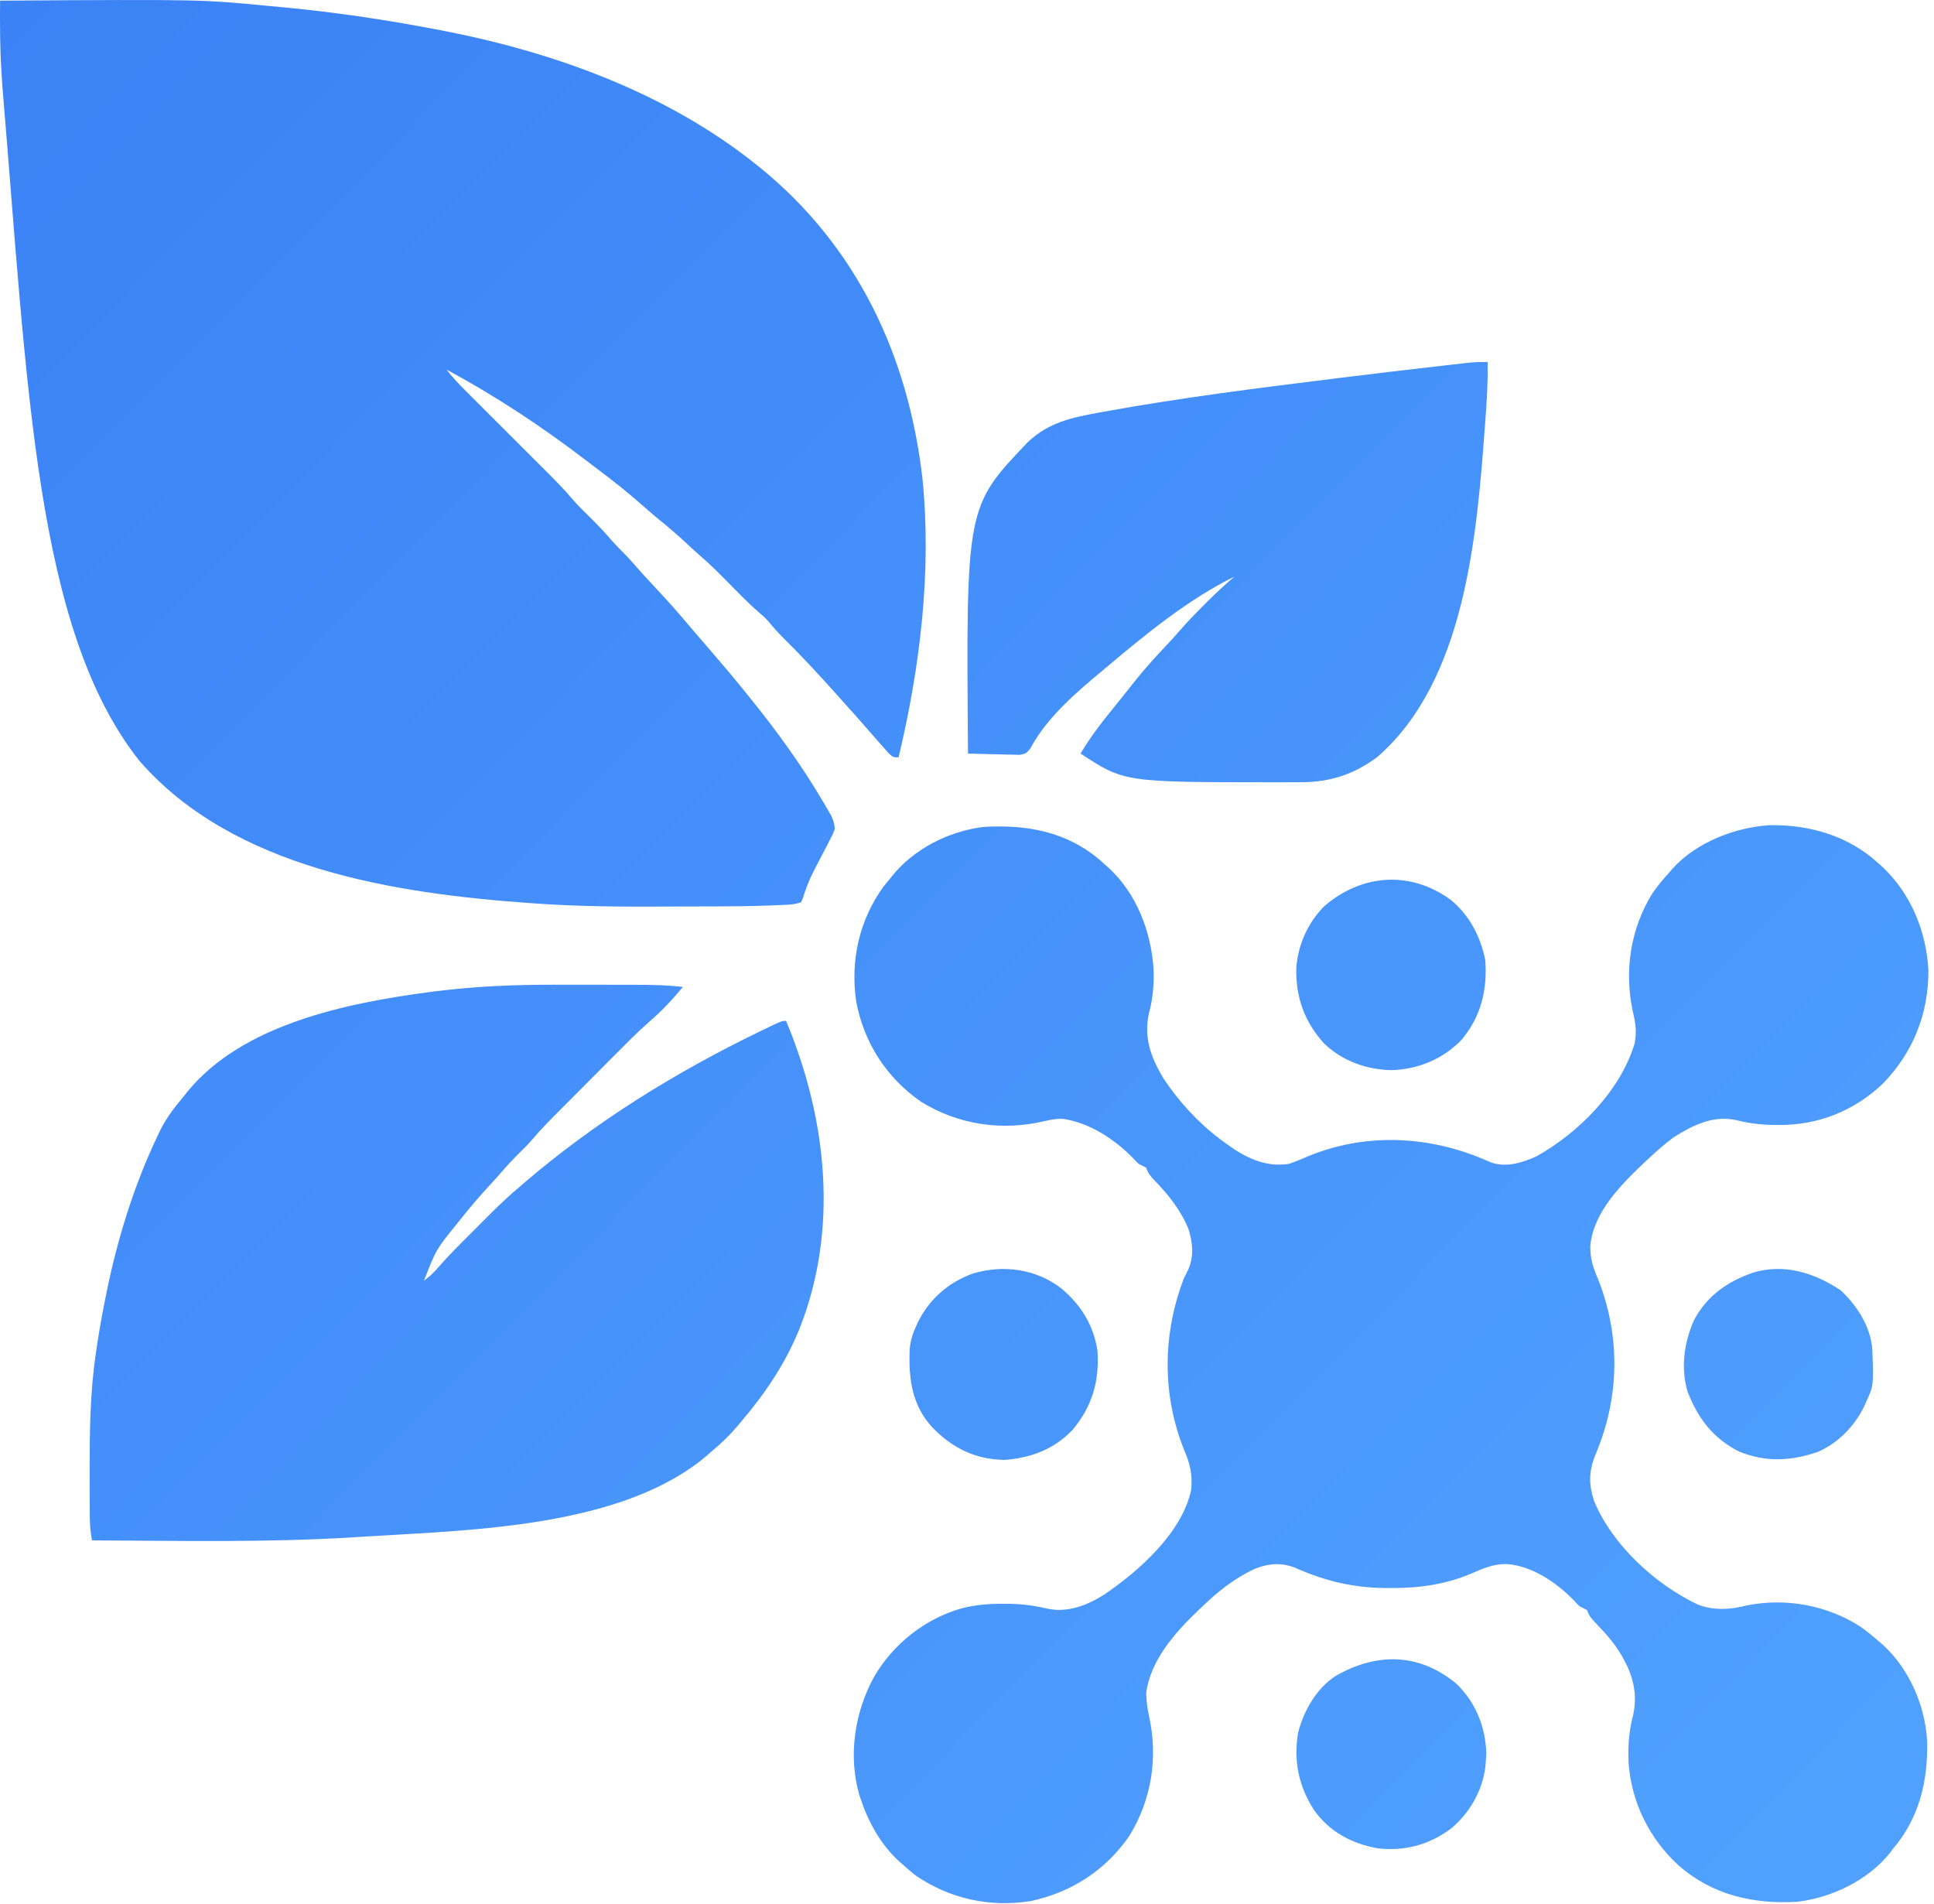
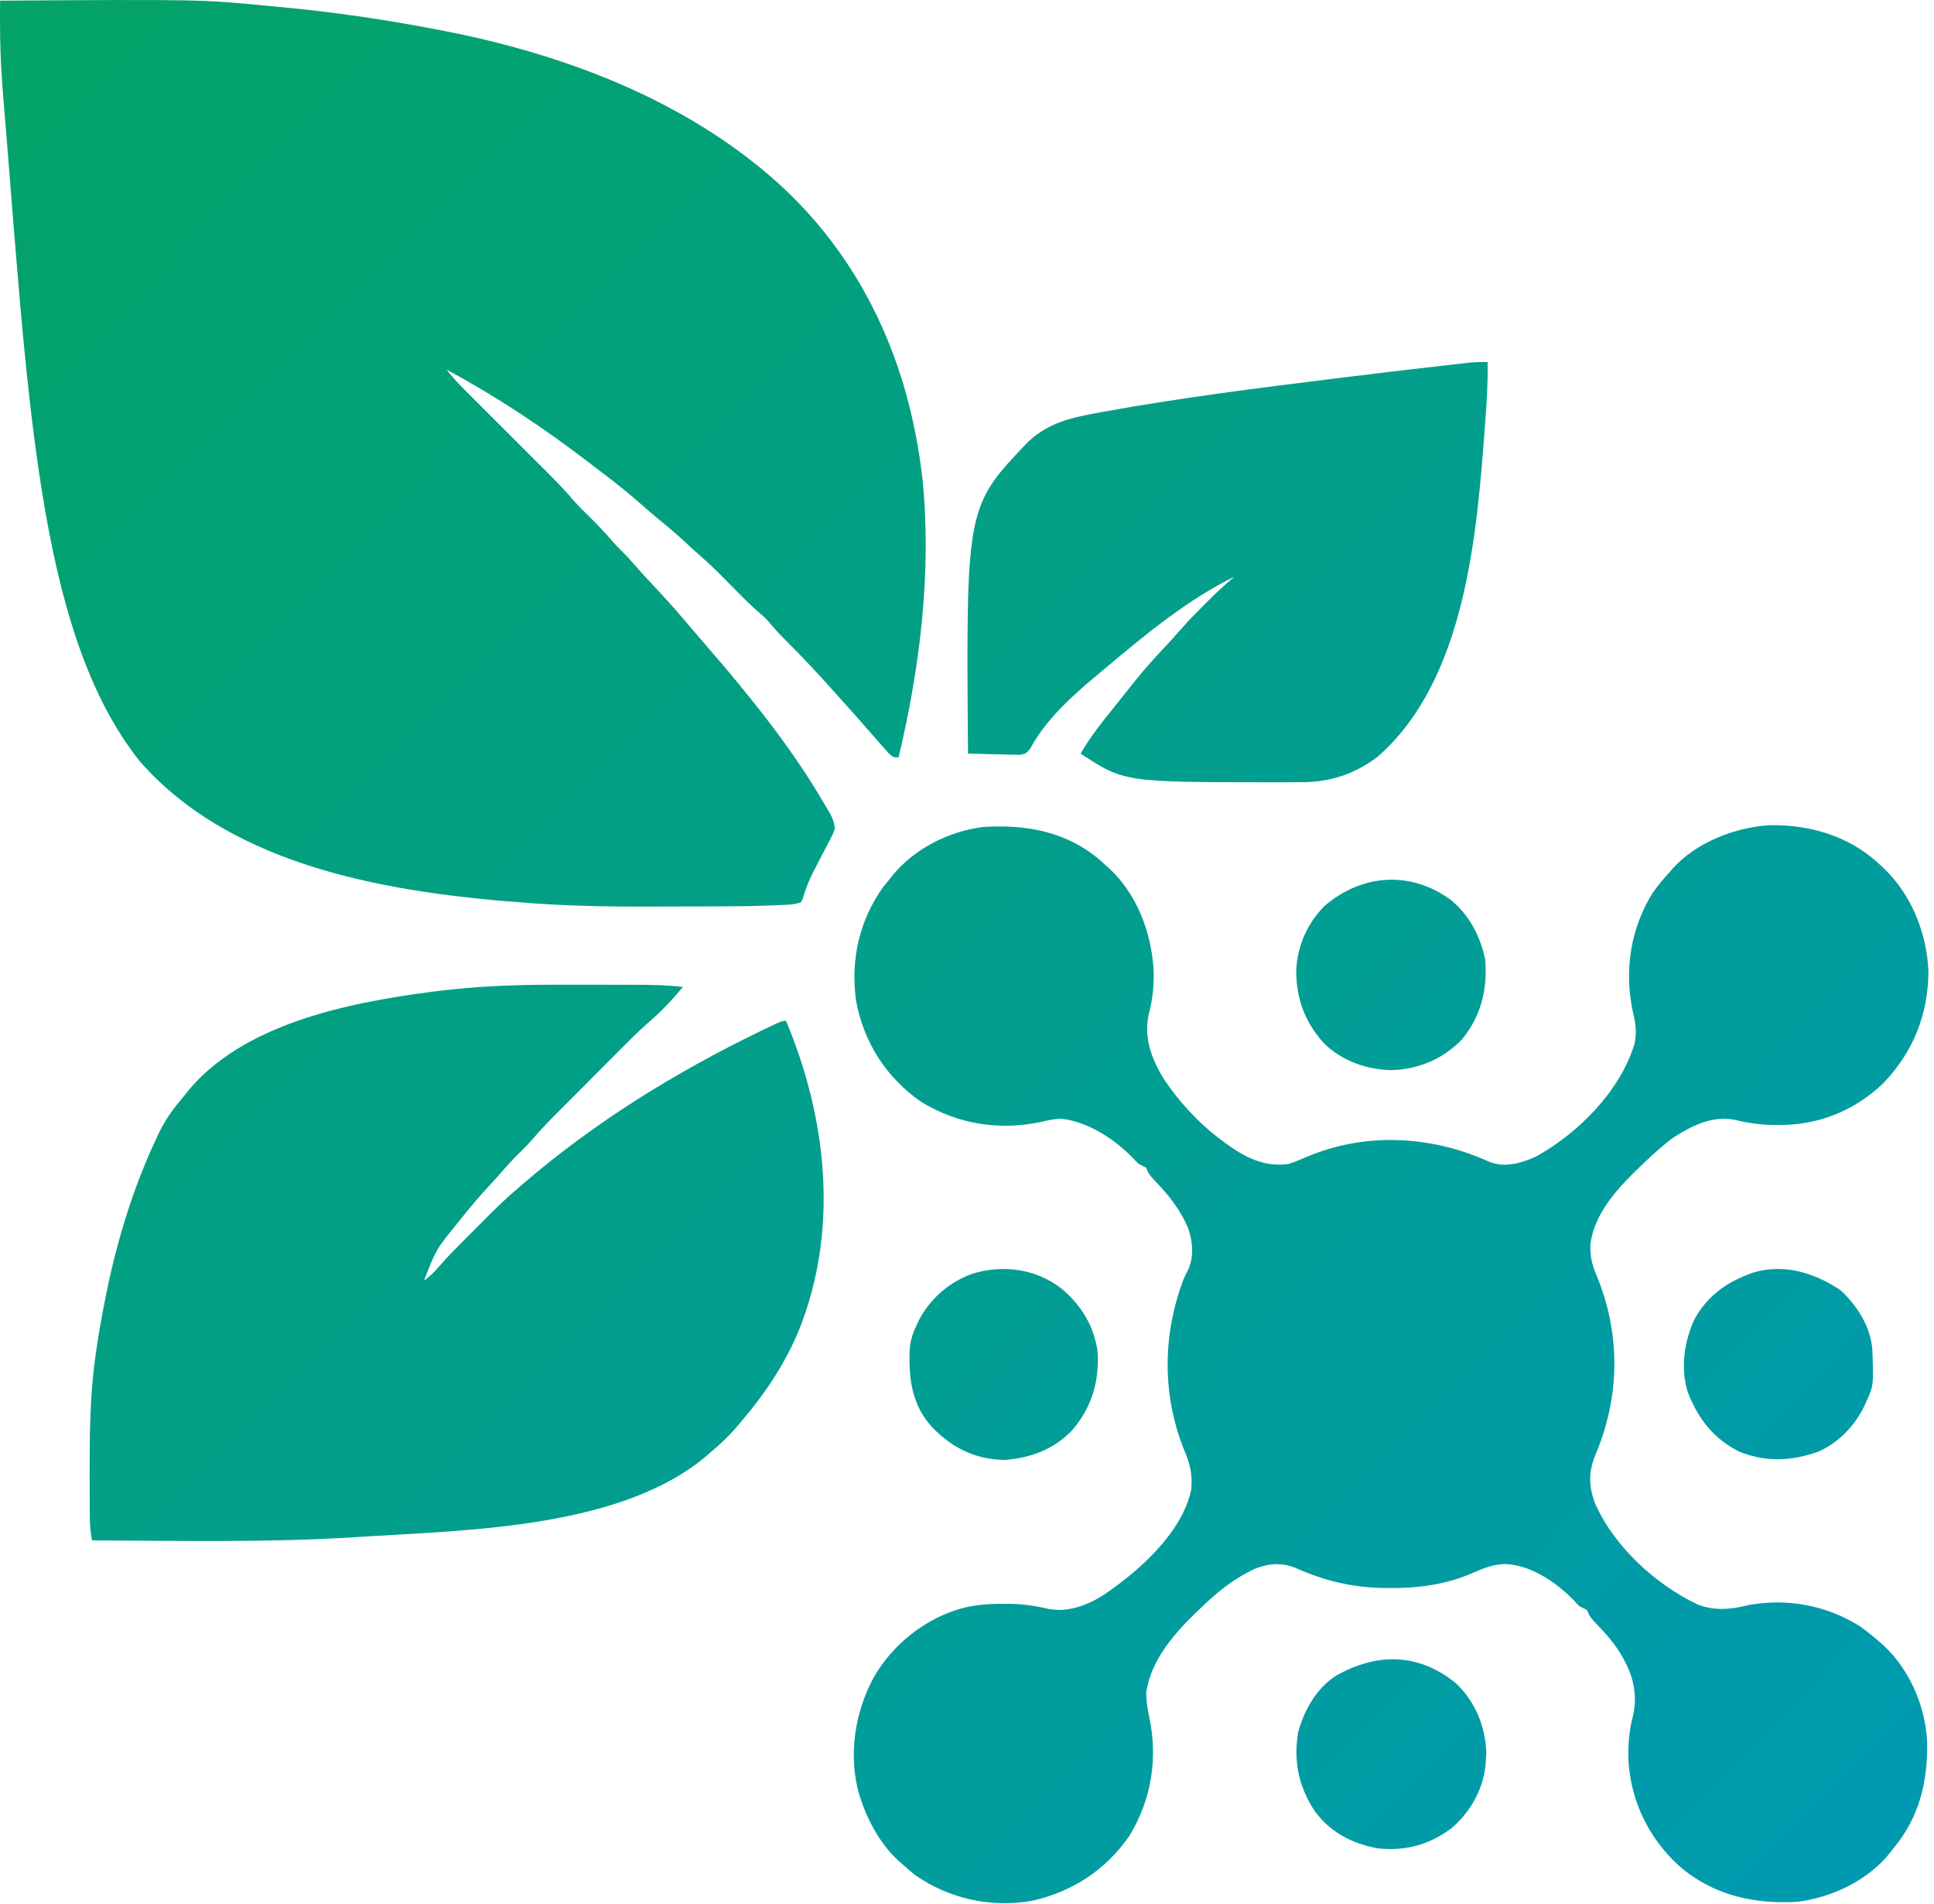
<svg xmlns="http://www.w3.org/2000/svg" width="314" height="309" viewBox="0 0 314 309" fill="none">
-   <path d="M0.014 0.103C32.592 -0.096 32.592 -0.096 43.371 0.942C44.212 1.023 45.054 1.101 45.897 1.178C54.121 1.948 62.251 3.143 70.366 4.687C70.761 4.761 71.155 4.835 71.562 4.912C89.77 8.404 108.138 15.006 122.749 26.689C122.924 26.829 123.099 26.968 123.279 27.113C139.088 39.9 147.511 57.736 149.778 77.804C151.277 92.854 149.383 108.297 145.895 122.948C144.981 122.948 144.981 122.948 144.234 122.232C143.947 121.913 143.664 121.591 143.382 121.267C143.158 121.015 143.158 121.015 142.928 120.758C142.493 120.268 142.062 119.775 141.631 119.281C141.434 119.056 141.237 118.832 141.034 118.601C140.697 118.215 140.362 117.83 140.027 117.443C139.182 116.472 138.32 115.517 137.459 114.56C137.013 114.064 136.568 113.566 136.124 113.068C133.27 109.864 130.363 106.715 127.313 103.698C126.395 102.787 125.549 101.845 124.73 100.846C124.252 100.313 123.748 99.867 123.201 99.405C121.301 97.756 119.57 95.936 117.808 94.143C116.426 92.745 115.034 91.386 113.543 90.105C112.753 89.424 111.996 88.71 111.233 87.997C109.831 86.697 108.387 85.47 106.899 84.27C106.05 83.57 105.224 82.851 104.4 82.122C101.98 79.986 99.471 78.001 96.891 76.063C96.277 75.601 95.666 75.135 95.056 74.668C87.899 69.207 80.424 64.265 72.498 59.998C73.403 61.178 74.389 62.241 75.442 63.287C75.611 63.456 75.78 63.625 75.954 63.8C76.319 64.165 76.685 64.53 77.051 64.895C77.632 65.474 78.212 66.054 78.791 66.634C80.232 68.075 81.674 69.515 83.116 70.954C84.335 72.171 85.553 73.389 86.77 74.607C87.338 75.175 87.907 75.742 88.476 76.309C90.064 77.895 91.638 79.475 93.083 81.196C93.883 82.126 94.769 82.974 95.644 83.833C96.966 85.145 98.246 86.466 99.449 87.891C99.935 88.449 100.446 88.967 100.973 89.487C101.672 90.177 102.333 90.88 102.972 91.626C104.049 92.88 105.174 94.085 106.303 95.293C107.754 96.847 109.189 98.408 110.567 100.029C110.833 100.341 111.1 100.653 111.366 100.965C111.828 101.505 112.289 102.046 112.75 102.586C113.745 103.753 114.746 104.914 115.751 106.072C117.512 108.102 119.239 110.155 120.921 112.253C121.198 112.593 121.475 112.934 121.752 113.274C126.132 118.687 130.21 124.307 133.732 130.32C133.877 130.567 134.023 130.813 134.173 131.067C134.307 131.3 134.441 131.534 134.58 131.774C134.699 131.98 134.819 132.186 134.942 132.399C135.293 133.156 135.48 133.722 135.54 134.56C135.202 135.466 135.202 135.466 134.68 136.463C134.588 136.643 134.495 136.823 134.4 137.008C134.105 137.582 133.805 138.153 133.503 138.724C133.112 139.471 132.724 140.22 132.339 140.97C132.245 141.152 132.15 141.334 132.054 141.521C131.337 142.93 130.798 144.357 130.335 145.867C130.244 146.069 130.152 146.27 130.058 146.478C129.233 146.754 128.669 146.839 127.814 146.878C127.414 146.897 127.414 146.897 127.006 146.916C126.719 146.928 126.432 146.94 126.136 146.952C125.836 146.965 125.537 146.977 125.228 146.991C122.174 147.113 119.122 147.145 116.065 147.151C115.776 147.152 115.486 147.153 115.188 147.154C113.65 147.159 112.112 147.161 110.574 147.163C109.337 147.164 108.101 147.168 106.865 147.175C100.193 147.212 93.554 147.136 86.896 146.67C86.627 146.652 86.357 146.633 86.079 146.613C64.178 145.05 37.942 141.069 22.664 123.55C5.696 102.233 4.497 62.87 0.372 13.829C0.323 13.014 0.272 12.2 0.22 11.385C-0.011 7.623 -0.019 3.87 0.014 0.103Z" fill="url(#paint0_linear_61_24)" />
-   <path d="M304.871 140.061C305.12 140.283 305.369 140.505 305.626 140.734C310.264 145.098 312.766 151.227 313.093 157.551C313.1 164.609 310.634 170.825 305.701 175.918C301.035 180.35 295.224 182.669 288.825 182.633C288.534 182.632 288.243 182.632 287.944 182.631C285.811 182.603 283.849 182.34 281.783 181.821C278.044 181.049 274.773 182.704 271.675 184.676C270.276 185.717 268.987 186.846 267.716 188.038C267.516 188.224 267.317 188.411 267.111 188.603C263.318 192.195 258.77 196.653 258.205 202.165C258.147 204.209 258.612 205.698 259.417 207.557C263.134 216.852 262.965 226.836 259.088 236.03C257.945 238.814 257.894 240.899 258.845 243.769C261.882 250.921 268.726 257.2 275.634 260.48C278.267 261.503 280.969 261.319 283.658 260.62C289.992 259.375 296.71 260.594 302.13 264.128C303.193 264.894 304.192 265.708 305.175 266.573C305.49 266.845 305.49 266.845 305.811 267.122C310.05 271.057 312.637 277.077 312.892 282.838C313 289.285 311.576 295.185 307.307 300.187C307.163 300.379 307.019 300.57 306.871 300.768C303.324 305.258 297.364 308.094 291.775 308.744C284.687 309.15 278.033 307.664 272.554 302.857C267.765 298.481 264.885 292.633 264.404 286.131C264.294 283.578 264.462 280.97 265.141 278.496C265.846 275.349 265.264 272.419 263.756 269.629C263.609 269.354 263.461 269.078 263.309 268.795C262.165 266.845 260.751 265.232 259.188 263.617C258.471 262.873 257.996 262.374 257.665 261.378C257.264 261.165 256.857 260.962 256.447 260.767C256.001 260.336 256.001 260.336 255.552 259.831C252.723 256.913 248.615 254.1 244.474 253.91C242.448 253.923 240.848 254.598 239.028 255.391C234.835 257.205 230.463 257.827 225.935 257.807C225.544 257.805 225.154 257.804 224.752 257.802C219.641 257.739 215.058 256.646 210.384 254.56C208.085 253.631 206.049 253.778 203.76 254.674C200.321 256.27 197.622 258.451 194.928 261.073C194.77 261.223 194.612 261.373 194.45 261.528C190.756 265.051 186.796 269.551 186.096 274.824C186.121 276.085 186.271 277.302 186.547 278.533C188.044 285.332 186.981 292.131 183.355 298.048C179.504 303.632 173.96 307.211 167.361 308.623C160.711 309.688 154.19 308.264 148.652 304.461C147.905 303.879 147.201 303.273 146.504 302.632C146.296 302.452 146.088 302.271 145.874 302.085C143.037 299.467 141.028 295.88 139.804 292.242C139.707 291.961 139.61 291.679 139.51 291.389C137.687 285.008 138.75 278.035 141.876 272.285C144.972 266.898 150.257 262.714 156.249 261.073C158.463 260.52 160.578 260.354 162.854 260.366C163.334 260.366 163.334 260.366 163.824 260.366C166.058 260.393 168.05 260.682 170.226 261.188C173.385 261.822 176.583 260.588 179.238 258.893C184.909 255.057 191.965 248.802 193.405 241.821C193.63 239.411 193.222 237.615 192.263 235.423C188.648 226.429 188.74 216.634 192.187 207.595C192.417 207.115 192.651 206.638 192.891 206.163C193.872 204.02 193.656 201.697 192.948 199.497C191.709 196.478 189.738 194.005 187.495 191.68C186.814 190.971 186.411 190.515 186.096 189.566C185.694 189.352 185.288 189.149 184.877 188.954C184.41 188.513 184.41 188.513 183.945 187.999C180.94 184.921 176.746 182.167 172.415 181.62C171.362 181.62 170.465 181.801 169.44 182.041C162.547 183.627 155.561 182.579 149.549 178.87C143.92 174.962 140.257 169.278 139.005 162.555C138.043 155.879 139.51 149.345 143.477 143.881C143.772 143.521 144.07 143.164 144.372 142.811C144.523 142.616 144.674 142.421 144.83 142.22C148.394 137.8 154.013 134.966 159.6 134.255C166.676 133.814 173.236 134.989 178.738 139.762C178.955 139.962 179.172 140.161 179.395 140.366C179.603 140.547 179.811 140.727 180.025 140.913C184.573 145.111 186.93 151.346 187.294 157.43C187.383 159.785 187.163 162.228 186.538 164.503C185.659 168.425 186.88 171.679 188.856 175.012C191.353 178.796 194.557 182.29 198.182 185.001C198.393 185.159 198.604 185.317 198.821 185.48C201.996 187.81 205.209 189.543 209.242 188.954C210.236 188.627 211.192 188.221 212.154 187.809C221.152 184.002 231.188 184.283 240.208 187.925C240.818 188.177 241.425 188.433 242.03 188.697C244.509 189.594 247.137 188.772 249.442 187.732C256.351 183.861 263.038 177.127 265.381 169.451C265.76 167.635 265.571 166.117 265.127 164.336C263.66 157.633 264.703 150.767 268.325 144.95C269.17 143.757 270.078 142.665 271.066 141.589C271.312 141.3 271.312 141.3 271.563 141.005C275.404 136.754 281.619 134.348 287.218 133.969C293.647 133.825 300.05 135.651 304.871 140.061Z" fill="url(#paint1_linear_61_24)" />
-   <path d="M94.678 159.864C95.798 159.867 96.918 159.867 98.039 159.867C99.13 159.867 100.222 159.869 101.314 159.871C101.829 159.872 102.344 159.873 102.859 159.873C105.543 159.875 108.202 159.909 110.871 160.229C109.151 162.31 107.316 164.256 105.263 166.009C103.511 167.545 101.882 169.205 100.239 170.857C99.893 171.204 99.546 171.552 99.2 171.899C98.477 172.624 97.755 173.349 97.034 174.074C96.115 174.998 95.194 175.921 94.273 176.843C93.559 177.559 92.845 178.275 92.131 178.992C91.792 179.333 91.453 179.673 91.114 180.012C89.463 181.666 87.828 183.321 86.316 185.106C85.706 185.816 85.044 186.467 84.375 187.121C83.301 188.188 82.282 189.274 81.3 190.426C80.718 191.096 80.121 191.749 79.518 192.4C77.81 194.247 76.19 196.146 74.629 198.122C74.504 198.278 74.379 198.435 74.25 198.596C70.797 202.854 70.797 202.854 68.843 207.901C69.745 207.243 70.494 206.551 71.203 205.696C72.849 203.789 74.649 202.03 76.428 200.25C77.045 199.632 77.661 199.013 78.276 198.394C80.155 196.507 82.028 194.637 84.071 192.927C84.378 192.659 84.686 192.391 84.993 192.122C96.563 182.18 109.624 174.105 123.32 167.468C123.678 167.294 124.037 167.12 124.407 166.94C126.934 165.73 126.934 165.73 127.622 165.73C134.272 181.61 136.234 199.606 129.753 215.846C127.446 221.459 124.229 226.217 120.312 230.82C120.079 231.098 119.845 231.376 119.604 231.662C118.323 233.153 116.95 234.455 115.439 235.709C115.218 235.904 114.997 236.098 114.77 236.299C101.175 247.888 76.891 248.376 59.866 249.413C59.109 249.46 58.353 249.508 57.596 249.557C43.406 250.448 29.147 250.129 14.937 250.071C14.713 248.859 14.592 247.707 14.584 246.474C14.581 246.132 14.578 245.79 14.575 245.438C14.574 245.071 14.572 244.703 14.571 244.325C14.569 243.94 14.567 243.555 14.564 243.159C14.559 241.911 14.557 240.662 14.557 239.414C14.556 239.202 14.556 238.991 14.556 238.772C14.554 232.412 14.621 226.124 15.546 219.819C15.599 219.454 15.651 219.09 15.705 218.715C16.09 216.114 16.553 213.534 17.069 210.957C17.177 210.412 17.177 210.412 17.288 209.857C19.065 201.138 21.756 192.408 25.597 184.371C25.758 184.033 25.919 183.695 26.086 183.346C27.11 181.347 28.41 179.66 29.86 177.953C30.03 177.735 30.2 177.516 30.375 177.291C39.34 166.244 56.403 162.827 69.623 161.07C69.968 161.024 70.312 160.977 70.667 160.93C71.885 160.779 73.104 160.652 74.325 160.535C74.6 160.508 74.876 160.481 75.16 160.454C81.665 159.844 88.151 159.839 94.678 159.864Z" fill="url(#paint2_linear_61_24)" />
-   <path d="M241.524 58.775C241.591 61.928 241.393 65.049 241.162 68.191C241.133 68.598 241.133 68.598 241.102 69.013C239.781 86.809 237.955 110.49 223.555 122.948C219.807 125.708 215.99 126.961 211.391 126.983C211.092 126.985 210.792 126.987 210.484 126.989C209.505 126.995 208.526 126.996 207.547 126.997C207.046 126.998 207.046 126.998 206.535 126.998C182.536 126.983 182.536 126.983 175.436 122.337C177.005 119.672 178.845 117.307 180.795 114.917C181.369 114.212 181.933 113.5 182.498 112.787C182.69 112.547 182.882 112.308 183.08 112.06C183.477 111.563 183.873 111.064 184.267 110.563C185.796 108.647 187.417 106.846 189.1 105.065C189.988 104.124 190.857 103.174 191.7 102.192C192.865 100.847 194.106 99.586 195.365 98.329C195.582 98.111 195.799 97.892 196.023 97.666C197.434 96.252 198.891 94.91 200.41 93.612C192.935 97.284 186.045 102.935 179.7 108.28C179.54 108.413 179.379 108.546 179.214 108.684C174.85 112.316 170.026 116.383 167.306 121.469C166.604 122.337 166.604 122.337 165.599 122.545C165.21 122.535 164.821 122.526 164.42 122.516C164.212 122.513 164.004 122.511 163.79 122.508C163.129 122.498 162.469 122.475 161.808 122.451C161.358 122.442 160.909 122.434 160.46 122.426C159.36 122.406 158.262 122.375 157.163 122.337C156.842 82.264 156.842 82.264 166.928 71.724C170.297 68.578 173.957 67.796 178.387 66.988C178.632 66.943 178.876 66.898 179.129 66.852C191.642 64.573 204.276 62.99 216.893 61.43C217.151 61.398 217.408 61.366 217.673 61.333C223.15 60.656 228.629 59.999 234.113 59.379C234.592 59.325 235.072 59.27 235.551 59.215C236.213 59.14 236.875 59.066 237.536 58.992C237.911 58.95 238.285 58.908 238.671 58.865C239.628 58.781 240.563 58.758 241.524 58.775Z" fill="url(#paint3_linear_61_24)" />
-   <path d="M235.566 146.106C238.596 148.611 240.355 152.012 241.143 155.837C241.501 160.686 240.478 164.96 237.336 168.767C234.296 171.929 230.258 173.602 225.916 173.732C221.856 173.65 217.91 172.239 214.947 169.374C211.775 165.84 210.372 161.928 210.46 157.174C210.746 153.334 212.329 149.821 215.028 147.089C221.109 141.88 228.998 141.29 235.566 146.106Z" fill="url(#paint4_linear_61_24)" />
-   <path d="M236.404 273.296C239.552 276.294 241.185 280.305 241.315 284.641C241.294 285.138 241.262 285.635 241.22 286.131C241.188 286.519 241.188 286.519 241.155 286.916C240.653 290.756 238.606 294.305 235.675 296.783C232.107 299.49 228.109 300.565 223.665 300.062C219.422 299.279 215.832 297.38 213.326 293.825C210.83 289.955 209.985 285.804 210.764 281.241C211.698 277.692 213.722 274.11 216.855 272.074C223.465 268.293 230.326 268.287 236.404 273.296Z" fill="url(#paint5_linear_61_24)" />
-   <path d="M172.415 209.251C175.578 211.957 177.491 215.073 178.177 219.207C178.529 224.117 177.357 228.305 174.161 232.099C171.207 235.259 167.33 236.709 163.083 237.008C158.336 236.924 154.633 235.089 151.377 231.736C148.072 228.137 147.534 223.942 147.682 219.276C147.762 217.917 148.075 216.773 148.636 215.54C148.755 215.269 148.874 214.998 148.996 214.719C150.854 210.917 154.027 208.138 158.001 206.736C162.965 205.263 168.304 206.011 172.415 209.251Z" fill="url(#paint6_linear_61_24)" />
-   <path d="M298.837 209.467C301.543 211.973 303.763 215.455 303.995 219.212C304.191 224.937 304.191 224.937 303.044 227.458C302.925 227.729 302.806 228 302.683 228.279C301.097 231.526 298.46 234.268 295.125 235.709C290.759 237.203 286.694 237.423 282.336 235.642C278.148 233.499 275.745 230.365 274.039 226.059C272.818 222.165 273.416 217.971 275.044 214.299C277.178 210.317 280.456 208.063 284.605 206.606C289.662 205.086 294.563 206.608 298.837 209.467Z" fill="url(#paint7_linear_61_24)" />
+   <path d="M0.014 0.103C32.592 -0.096 32.592 -0.096 43.371 0.942C44.212 1.023 45.054 1.101 45.897 1.178C54.121 1.948 62.251 3.143 70.366 4.687C70.761 4.761 71.155 4.835 71.562 4.912C89.77 8.404 108.138 15.006 122.749 26.689C122.924 26.829 123.099 26.968 123.279 27.113C139.088 39.9 147.511 57.736 149.778 77.804C151.277 92.854 149.383 108.297 145.895 122.948C144.981 122.948 144.981 122.948 144.234 122.232C143.947 121.913 143.664 121.591 143.382 121.267C143.158 121.015 143.158 121.015 142.928 120.758C142.493 120.268 142.062 119.775 141.631 119.281C141.434 119.056 141.237 118.832 141.034 118.601C140.697 118.215 140.362 117.83 140.027 117.443C139.182 116.472 138.32 115.517 137.459 114.56C137.013 114.064 136.568 113.566 136.124 113.068C133.27 109.864 130.363 106.715 127.313 103.698C126.395 102.787 125.549 101.845 124.73 100.846C124.252 100.313 123.748 99.867 123.201 99.405C121.301 97.756 119.57 95.936 117.808 94.143C116.426 92.745 115.034 91.386 113.543 90.105C112.753 89.424 111.996 88.71 111.233 87.997C109.831 86.697 108.387 85.47 106.899 84.27C106.05 83.57 105.224 82.851 104.4 82.122C101.98 79.986 99.471 78.001 96.891 76.063C96.277 75.601 95.666 75.135 95.056 74.668C87.899 69.207 80.424 64.265 72.498 59.998C73.403 61.178 74.389 62.241 75.442 63.287C75.611 63.456 75.78 63.625 75.954 63.8C76.319 64.165 76.685 64.53 77.051 64.895C77.632 65.474 78.212 66.054 78.791 66.634C80.232 68.075 81.674 69.515 83.116 70.954C84.335 72.171 85.553 73.389 86.77 74.607C87.338 75.175 87.907 75.742 88.476 76.309C90.064 77.895 91.638 79.475 93.083 81.196C93.883 82.126 94.769 82.974 95.644 83.833C96.966 85.145 98.246 86.466 99.449 87.891C99.935 88.449 100.446 88.967 100.973 89.487C101.672 90.177 102.333 90.88 102.972 91.626C104.049 92.88 105.174 94.085 106.303 95.293C107.754 96.847 109.189 98.408 110.567 100.029C110.833 100.341 111.1 100.653 111.366 100.965C111.828 101.505 112.289 102.046 112.75 102.586C113.745 103.753 114.746 104.914 115.751 106.072C117.512 108.102 119.239 110.155 120.921 112.253C121.198 112.593 121.475 112.934 121.752 113.274C126.132 118.687 130.21 124.307 133.732 130.32C133.877 130.567 134.023 130.813 134.173 131.067C134.307 131.3 134.441 131.534 134.58 131.774C134.699 131.98 134.819 132.186 134.942 132.399C135.293 133.156 135.48 133.722 135.54 134.56C135.202 135.466 135.202 135.466 134.68 136.463C134.588 136.643 134.495 136.823 134.4 137.008C134.105 137.582 133.805 138.153 133.503 138.724C133.112 139.471 132.724 140.22 132.339 140.97C132.245 141.152 132.15 141.334 132.054 141.521C131.337 142.93 130.798 144.357 130.335 145.867C130.244 146.069 130.152 146.27 130.058 146.478C129.233 146.754 128.669 146.839 127.814 146.878C127.414 146.897 127.414 146.897 127.006 146.916C126.719 146.928 126.432 146.94 126.136 146.952C125.836 146.965 125.537 146.977 125.228 146.991C122.174 147.113 119.122 147.145 116.065 147.151C115.776 147.152 115.486 147.153 115.188 147.154C113.65 147.159 112.112 147.161 110.574 147.163C109.337 147.164 108.101 147.168 106.865 147.175C100.193 147.212 93.554 147.136 86.896 146.67C86.627 146.652 86.357 146.633 86.079 146.613C64.178 145.05 37.942 141.069 22.664 123.55C5.696 102.233 4.497 62.87 0.372 13.829C0.323 13.014 0.272 12.2 0.22 11.385C-0.011 7.623 -0.019 3.87 0.014 0.103Z" fill="url(#paint0_linear_171_25)" />
+   <path d="M304.871 140.061C305.12 140.283 305.369 140.505 305.626 140.734C310.264 145.098 312.766 151.227 313.093 157.551C313.1 164.609 310.634 170.825 305.701 175.918C301.035 180.35 295.224 182.669 288.825 182.633C288.534 182.632 288.243 182.632 287.944 182.631C285.811 182.603 283.849 182.34 281.783 181.821C278.044 181.049 274.773 182.704 271.675 184.676C270.276 185.717 268.987 186.846 267.716 188.038C267.516 188.224 267.317 188.411 267.111 188.603C263.318 192.195 258.77 196.653 258.205 202.165C258.147 204.209 258.612 205.698 259.417 207.557C263.134 216.852 262.965 226.836 259.088 236.03C257.945 238.814 257.894 240.899 258.845 243.769C261.882 250.921 268.726 257.2 275.634 260.48C278.267 261.503 280.969 261.319 283.658 260.62C289.992 259.375 296.71 260.594 302.13 264.128C303.193 264.894 304.192 265.708 305.175 266.573C305.49 266.845 305.49 266.845 305.811 267.122C310.05 271.057 312.637 277.077 312.892 282.838C313 289.285 311.576 295.185 307.307 300.187C307.163 300.379 307.019 300.57 306.871 300.768C303.324 305.258 297.364 308.094 291.775 308.744C284.687 309.15 278.033 307.664 272.554 302.857C267.765 298.481 264.885 292.633 264.404 286.131C264.294 283.578 264.462 280.97 265.141 278.496C265.846 275.349 265.264 272.419 263.756 269.629C263.609 269.354 263.461 269.078 263.309 268.795C262.165 266.845 260.751 265.232 259.188 263.617C258.471 262.873 257.996 262.374 257.665 261.378C257.264 261.165 256.857 260.962 256.447 260.767C256.001 260.336 256.001 260.336 255.552 259.831C252.723 256.913 248.615 254.1 244.474 253.91C242.448 253.923 240.848 254.598 239.028 255.391C234.835 257.205 230.463 257.827 225.935 257.807C225.544 257.805 225.154 257.804 224.752 257.802C219.641 257.739 215.058 256.646 210.384 254.56C208.085 253.631 206.049 253.778 203.76 254.674C200.321 256.27 197.622 258.451 194.928 261.073C194.77 261.223 194.612 261.373 194.45 261.528C190.756 265.051 186.796 269.551 186.096 274.824C186.121 276.085 186.271 277.302 186.547 278.533C188.044 285.332 186.981 292.131 183.355 298.048C179.504 303.632 173.96 307.211 167.361 308.623C160.711 309.688 154.19 308.264 148.652 304.461C147.905 303.879 147.201 303.273 146.504 302.632C146.296 302.452 146.088 302.271 145.874 302.085C143.037 299.467 141.028 295.88 139.804 292.242C139.707 291.961 139.61 291.679 139.51 291.389C137.687 285.008 138.75 278.035 141.876 272.285C144.972 266.898 150.257 262.714 156.249 261.073C158.463 260.52 160.578 260.354 162.854 260.366C163.334 260.366 163.334 260.366 163.824 260.366C166.058 260.393 168.05 260.682 170.226 261.188C173.385 261.822 176.583 260.588 179.238 258.893C184.909 255.057 191.965 248.802 193.405 241.821C193.63 239.411 193.222 237.615 192.263 235.423C188.648 226.429 188.74 216.634 192.187 207.595C192.417 207.115 192.651 206.638 192.891 206.163C193.872 204.02 193.656 201.697 192.948 199.497C191.709 196.478 189.738 194.005 187.495 191.68C186.814 190.971 186.411 190.515 186.096 189.566C185.694 189.352 185.288 189.149 184.877 188.954C184.41 188.513 184.41 188.513 183.945 187.999C180.94 184.921 176.746 182.167 172.415 181.62C171.362 181.62 170.465 181.801 169.44 182.041C162.547 183.627 155.561 182.579 149.549 178.87C143.92 174.962 140.257 169.278 139.005 162.555C138.043 155.879 139.51 149.345 143.477 143.881C143.772 143.521 144.07 143.164 144.372 142.811C144.523 142.616 144.674 142.421 144.83 142.22C148.394 137.8 154.013 134.966 159.6 134.255C166.676 133.814 173.236 134.989 178.738 139.762C178.955 139.962 179.172 140.161 179.395 140.366C179.603 140.547 179.811 140.727 180.025 140.913C184.573 145.111 186.93 151.346 187.294 157.43C187.383 159.785 187.163 162.228 186.538 164.503C185.659 168.425 186.88 171.679 188.856 175.012C191.353 178.796 194.557 182.29 198.182 185.001C198.393 185.159 198.604 185.317 198.821 185.48C201.996 187.81 205.209 189.543 209.242 188.954C210.236 188.627 211.192 188.221 212.154 187.809C221.152 184.002 231.188 184.283 240.208 187.925C240.818 188.177 241.425 188.433 242.03 188.697C244.509 189.594 247.137 188.772 249.442 187.732C256.351 183.861 263.038 177.127 265.381 169.451C265.76 167.635 265.571 166.117 265.127 164.336C263.66 157.633 264.703 150.767 268.325 144.95C269.17 143.757 270.078 142.665 271.066 141.589C271.312 141.3 271.312 141.3 271.563 141.005C275.404 136.754 281.619 134.348 287.218 133.969C293.647 133.825 300.05 135.651 304.871 140.061Z" fill="url(#paint1_linear_171_25)" />
+   <path d="M94.678 159.864C95.798 159.867 96.918 159.867 98.039 159.867C99.13 159.867 100.222 159.869 101.314 159.871C101.829 159.872 102.344 159.873 102.859 159.873C105.543 159.875 108.202 159.909 110.871 160.229C109.151 162.31 107.316 164.256 105.263 166.009C103.511 167.545 101.882 169.205 100.239 170.857C99.893 171.204 99.546 171.552 99.2 171.899C98.477 172.624 97.755 173.349 97.034 174.074C96.115 174.998 95.194 175.921 94.273 176.843C93.559 177.559 92.845 178.275 92.131 178.992C91.792 179.333 91.453 179.673 91.114 180.012C89.463 181.666 87.828 183.321 86.316 185.106C85.706 185.816 85.044 186.467 84.375 187.121C83.301 188.188 82.282 189.274 81.3 190.426C80.718 191.096 80.121 191.749 79.518 192.4C77.81 194.247 76.19 196.146 74.629 198.122C74.504 198.278 74.379 198.435 74.25 198.596C70.797 202.854 70.797 202.854 68.843 207.901C69.745 207.243 70.494 206.551 71.203 205.696C72.849 203.789 74.649 202.03 76.428 200.25C77.045 199.632 77.661 199.013 78.276 198.394C80.155 196.507 82.028 194.637 84.071 192.927C84.378 192.659 84.686 192.391 84.993 192.122C96.563 182.18 109.624 174.105 123.32 167.468C123.678 167.294 124.037 167.12 124.407 166.94C126.934 165.73 126.934 165.73 127.622 165.73C134.272 181.61 136.234 199.606 129.753 215.846C127.446 221.459 124.229 226.217 120.312 230.82C120.079 231.098 119.845 231.376 119.604 231.662C118.323 233.153 116.95 234.455 115.439 235.709C115.218 235.904 114.997 236.098 114.77 236.299C101.175 247.888 76.891 248.376 59.866 249.413C59.109 249.46 58.353 249.508 57.596 249.557C43.406 250.448 29.147 250.129 14.937 250.071C14.713 248.859 14.592 247.707 14.584 246.474C14.581 246.132 14.578 245.79 14.575 245.438C14.574 245.071 14.572 244.703 14.571 244.325C14.569 243.94 14.567 243.555 14.564 243.159C14.559 241.911 14.557 240.662 14.557 239.414C14.556 239.202 14.556 238.991 14.556 238.772C14.554 232.412 14.621 226.124 15.546 219.819C15.599 219.454 15.651 219.09 15.705 218.715C16.09 216.114 16.553 213.534 17.069 210.957C17.177 210.412 17.177 210.412 17.288 209.857C19.065 201.138 21.756 192.408 25.597 184.371C25.758 184.033 25.919 183.695 26.086 183.346C27.11 181.347 28.41 179.66 29.86 177.953C30.03 177.735 30.2 177.516 30.375 177.291C39.34 166.244 56.403 162.827 69.623 161.07C69.968 161.024 70.312 160.977 70.667 160.93C71.885 160.779 73.104 160.652 74.325 160.535C74.6 160.508 74.876 160.481 75.16 160.454C81.665 159.844 88.151 159.839 94.678 159.864Z" fill="url(#paint2_linear_171_25)" />
+   <path d="M241.524 58.775C241.591 61.928 241.393 65.049 241.162 68.191C241.133 68.598 241.133 68.598 241.102 69.013C239.781 86.809 237.955 110.49 223.555 122.948C219.807 125.708 215.99 126.961 211.391 126.983C211.092 126.985 210.792 126.987 210.484 126.989C209.505 126.995 208.526 126.996 207.547 126.997C207.046 126.998 207.046 126.998 206.535 126.998C182.536 126.983 182.536 126.983 175.436 122.337C177.005 119.672 178.845 117.307 180.795 114.917C181.369 114.212 181.933 113.5 182.498 112.787C182.69 112.547 182.882 112.308 183.08 112.06C183.477 111.563 183.873 111.064 184.267 110.563C185.796 108.647 187.417 106.846 189.1 105.065C189.988 104.124 190.857 103.174 191.7 102.192C192.865 100.847 194.106 99.586 195.365 98.329C195.582 98.111 195.799 97.892 196.023 97.666C197.434 96.252 198.891 94.91 200.41 93.612C192.935 97.284 186.045 102.935 179.7 108.28C179.54 108.413 179.379 108.546 179.214 108.684C174.85 112.316 170.026 116.383 167.306 121.469C166.604 122.337 166.604 122.337 165.599 122.545C165.21 122.535 164.821 122.526 164.42 122.516C164.212 122.513 164.004 122.511 163.79 122.508C163.129 122.498 162.469 122.475 161.808 122.451C161.358 122.442 160.909 122.434 160.46 122.426C159.36 122.406 158.262 122.375 157.163 122.337C156.842 82.264 156.842 82.264 166.928 71.724C170.297 68.578 173.957 67.796 178.387 66.988C178.632 66.943 178.876 66.898 179.129 66.852C191.642 64.573 204.276 62.99 216.893 61.43C217.151 61.398 217.408 61.366 217.673 61.333C223.15 60.656 228.629 59.999 234.113 59.379C234.592 59.325 235.072 59.27 235.551 59.215C236.213 59.14 236.875 59.066 237.536 58.992C237.911 58.95 238.285 58.908 238.671 58.865C239.628 58.781 240.563 58.758 241.524 58.775Z" fill="url(#paint3_linear_171_25)" />
+   <path d="M235.566 146.106C238.596 148.611 240.355 152.012 241.143 155.837C241.501 160.686 240.478 164.96 237.336 168.767C234.296 171.929 230.258 173.602 225.916 173.732C221.856 173.65 217.91 172.239 214.947 169.374C211.775 165.84 210.372 161.928 210.46 157.174C210.746 153.334 212.329 149.821 215.028 147.089C221.109 141.88 228.998 141.29 235.566 146.106Z" fill="url(#paint4_linear_171_25)" />
+   <path d="M236.404 273.296C239.552 276.294 241.185 280.305 241.315 284.641C241.294 285.138 241.262 285.635 241.22 286.131C241.188 286.519 241.188 286.519 241.155 286.916C240.653 290.756 238.606 294.305 235.675 296.783C232.107 299.49 228.109 300.565 223.665 300.062C219.422 299.279 215.832 297.38 213.326 293.825C210.83 289.955 209.985 285.804 210.764 281.241C211.698 277.692 213.722 274.11 216.855 272.074C223.465 268.293 230.326 268.287 236.404 273.296Z" fill="url(#paint5_linear_171_25)" />
+   <path d="M172.415 209.251C175.578 211.957 177.491 215.073 178.177 219.207C178.529 224.117 177.357 228.305 174.161 232.099C171.207 235.259 167.33 236.709 163.083 237.008C158.336 236.924 154.633 235.089 151.377 231.736C148.072 228.137 147.534 223.942 147.682 219.276C147.762 217.917 148.075 216.773 148.636 215.54C148.755 215.269 148.874 214.998 148.996 214.719C150.854 210.917 154.027 208.138 158.001 206.736C162.965 205.263 168.304 206.011 172.415 209.251Z" fill="url(#paint6_linear_171_25)" />
+   <path d="M298.837 209.467C301.543 211.973 303.763 215.455 303.995 219.212C304.191 224.937 304.191 224.937 303.044 227.458C302.925 227.729 302.806 228 302.683 228.279C301.097 231.526 298.46 234.268 295.125 235.709C290.759 237.203 286.694 237.423 282.336 235.642C278.148 233.499 275.745 230.365 274.039 226.059C272.818 222.165 273.416 217.971 275.044 214.299C277.178 210.317 280.456 208.063 284.605 206.606C289.662 205.086 294.563 206.608 298.837 209.467Z" fill="url(#paint7_linear_171_25)" />
  <defs>
-     <linearGradient id="paint0_linear_61_24" x1="0" y1="0" x2="313.057" y2="308.942" gradientUnits="userSpaceOnUse">
-       <stop stop-color="#3B82F6" />
-       <stop offset="1" stop-color="#51A2FF" />
+     <linearGradient id="paint0_linear_171_25" x1="0" y1="0" x2="313.057" y2="308.942" gradientUnits="userSpaceOnUse">
+       <stop stop-color="#03A367" />
+       <stop offset="1" stop-color="#009AB2" />
    </linearGradient>
-     <linearGradient id="paint1_linear_61_24" x1="0" y1="0" x2="313.057" y2="308.942" gradientUnits="userSpaceOnUse">
-       <stop stop-color="#3B82F6" />
-       <stop offset="1" stop-color="#51A2FF" />
+     <linearGradient id="paint1_linear_171_25" x1="0" y1="0" x2="313.057" y2="308.942" gradientUnits="userSpaceOnUse">
+       <stop stop-color="#03A367" />
+       <stop offset="1" stop-color="#009AB2" />
    </linearGradient>
-     <linearGradient id="paint2_linear_61_24" x1="0" y1="0" x2="313.057" y2="308.942" gradientUnits="userSpaceOnUse">
-       <stop stop-color="#3B82F6" />
-       <stop offset="1" stop-color="#51A2FF" />
+     <linearGradient id="paint2_linear_171_25" x1="0" y1="0" x2="313.057" y2="308.942" gradientUnits="userSpaceOnUse">
+       <stop stop-color="#03A367" />
+       <stop offset="1" stop-color="#009AB2" />
    </linearGradient>
-     <linearGradient id="paint3_linear_61_24" x1="0" y1="0" x2="313.057" y2="308.942" gradientUnits="userSpaceOnUse">
-       <stop stop-color="#3B82F6" />
-       <stop offset="1" stop-color="#51A2FF" />
+     <linearGradient id="paint3_linear_171_25" x1="0" y1="0" x2="313.057" y2="308.942" gradientUnits="userSpaceOnUse">
+       <stop stop-color="#03A367" />
+       <stop offset="1" stop-color="#009AB2" />
    </linearGradient>
-     <linearGradient id="paint4_linear_61_24" x1="0" y1="0" x2="313.057" y2="308.942" gradientUnits="userSpaceOnUse">
-       <stop stop-color="#3B82F6" />
-       <stop offset="1" stop-color="#51A2FF" />
+     <linearGradient id="paint4_linear_171_25" x1="0" y1="0" x2="313.057" y2="308.942" gradientUnits="userSpaceOnUse">
+       <stop stop-color="#03A367" />
+       <stop offset="1" stop-color="#009AB2" />
    </linearGradient>
-     <linearGradient id="paint5_linear_61_24" x1="0" y1="0" x2="313.057" y2="308.942" gradientUnits="userSpaceOnUse">
-       <stop stop-color="#3B82F6" />
-       <stop offset="1" stop-color="#51A2FF" />
+     <linearGradient id="paint5_linear_171_25" x1="0" y1="0" x2="313.057" y2="308.942" gradientUnits="userSpaceOnUse">
+       <stop stop-color="#03A367" />
+       <stop offset="1" stop-color="#009AB2" />
    </linearGradient>
-     <linearGradient id="paint6_linear_61_24" x1="0" y1="0" x2="313.057" y2="308.942" gradientUnits="userSpaceOnUse">
-       <stop stop-color="#3B82F6" />
-       <stop offset="1" stop-color="#51A2FF" />
+     <linearGradient id="paint6_linear_171_25" x1="0" y1="0" x2="313.057" y2="308.942" gradientUnits="userSpaceOnUse">
+       <stop stop-color="#03A367" />
+       <stop offset="1" stop-color="#009AB2" />
    </linearGradient>
-     <linearGradient id="paint7_linear_61_24" x1="0" y1="0" x2="313.057" y2="308.942" gradientUnits="userSpaceOnUse">
-       <stop stop-color="#3B82F6" />
-       <stop offset="1" stop-color="#51A2FF" />
+     <linearGradient id="paint7_linear_171_25" x1="0" y1="0" x2="313.057" y2="308.942" gradientUnits="userSpaceOnUse">
+       <stop stop-color="#03A367" />
+       <stop offset="1" stop-color="#009AB2" />
    </linearGradient>
  </defs>
</svg>
